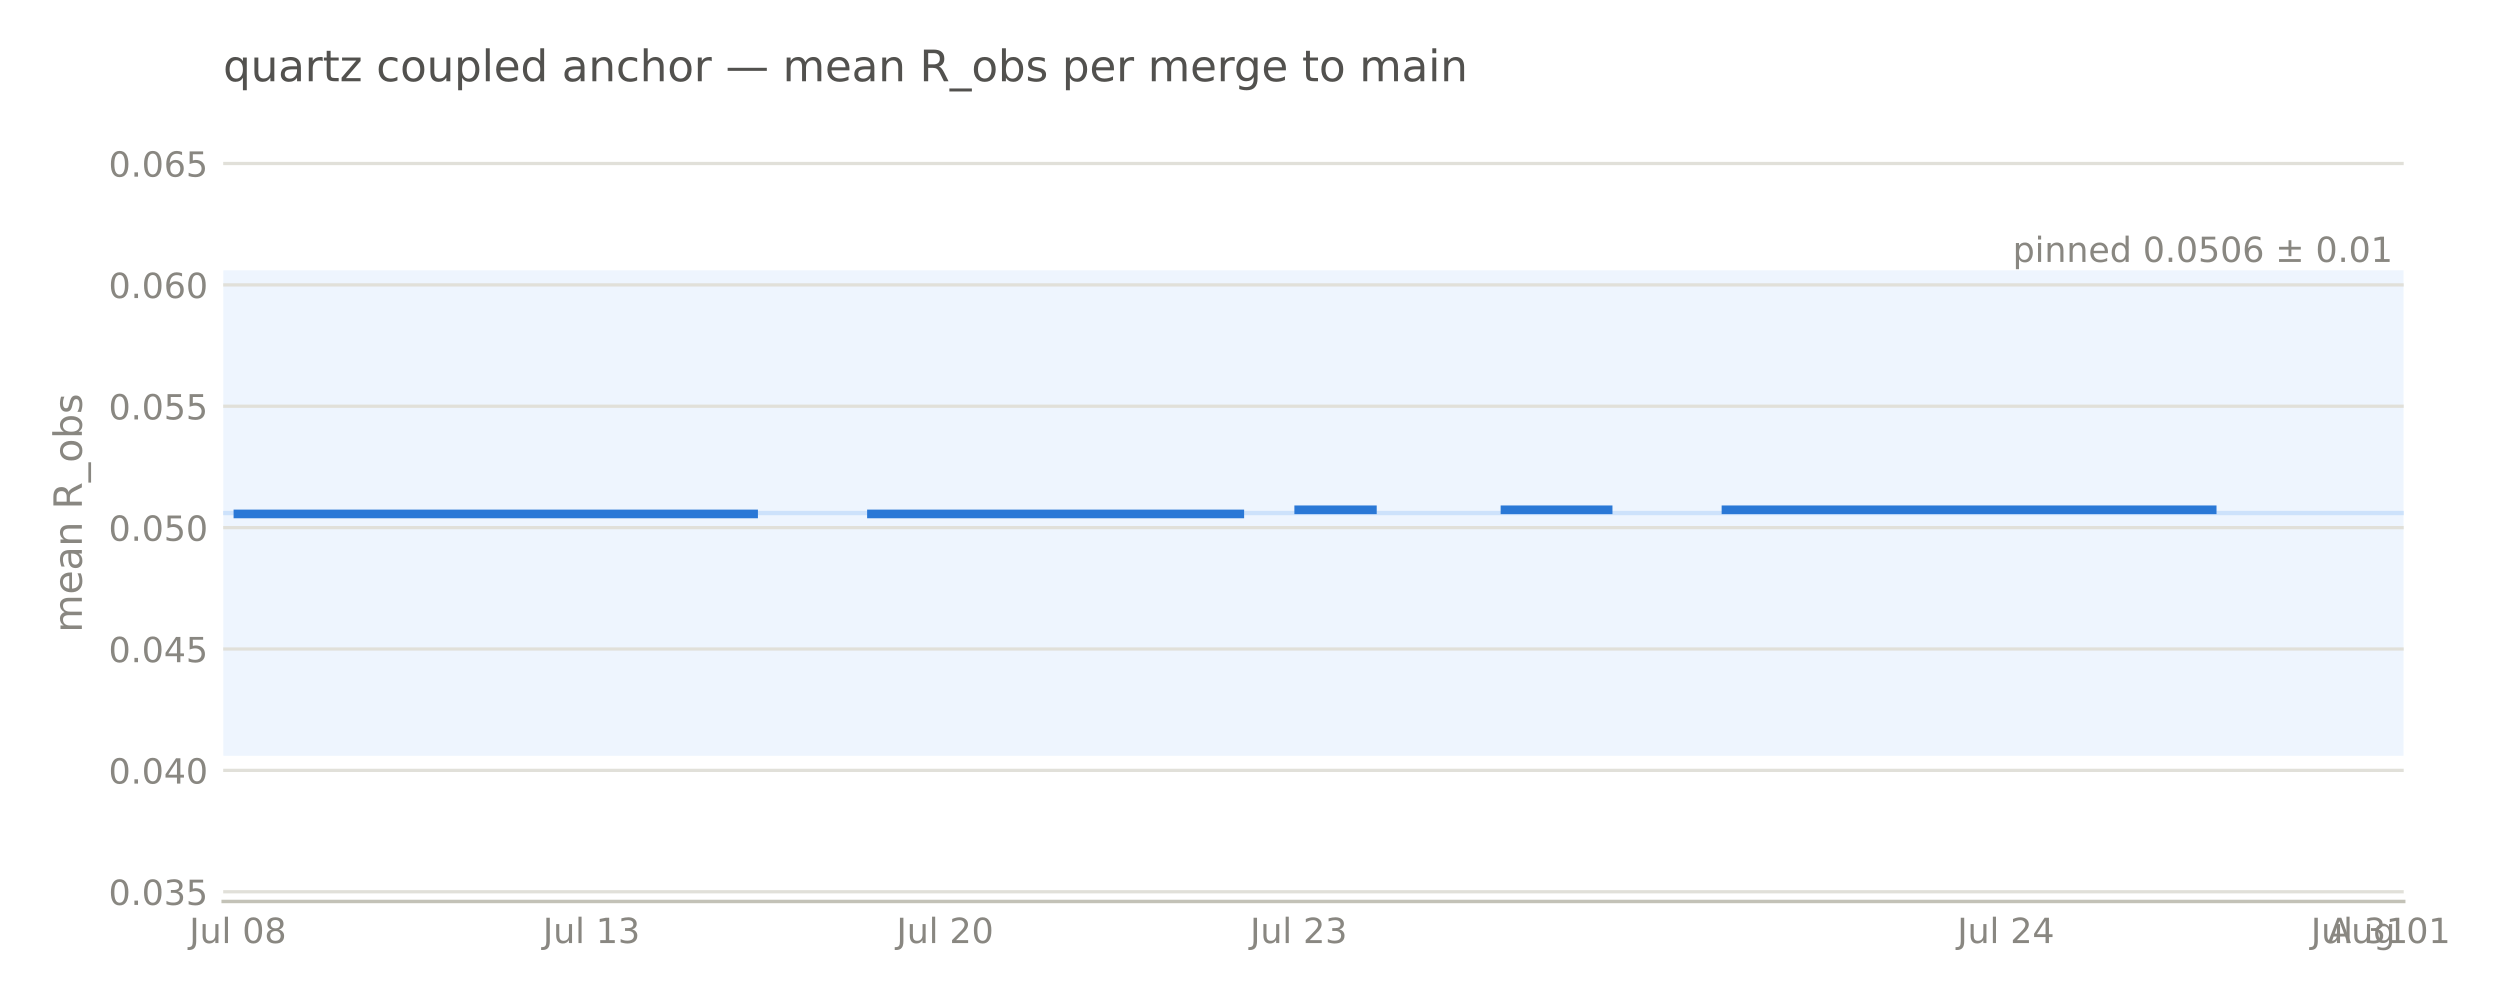
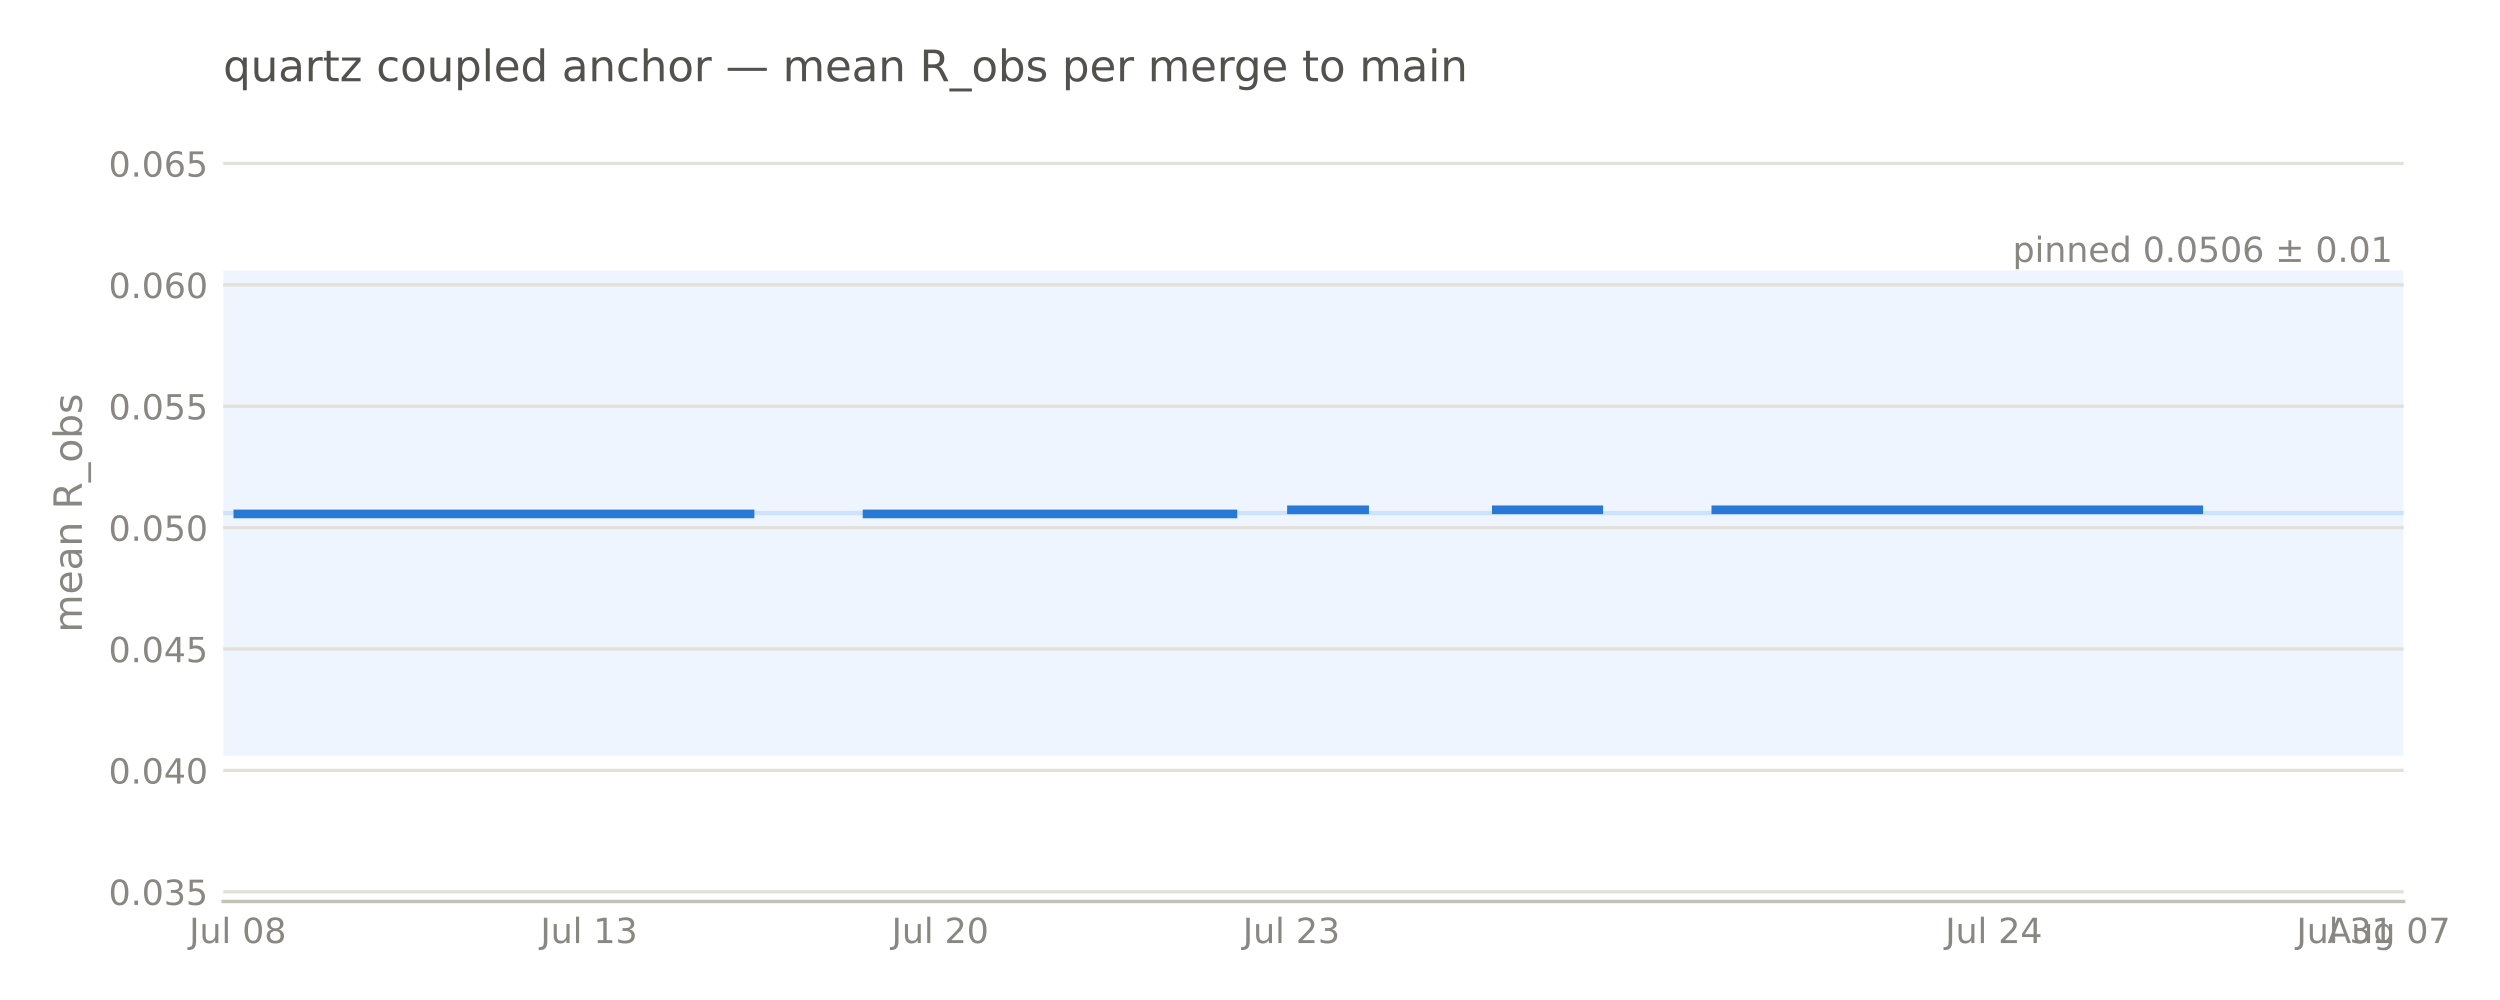
<svg xmlns="http://www.w3.org/2000/svg" width="576pt" height="230.4pt" viewBox="0 0 576 230.4" version="1.1">
  <defs>
    <style type="text/css">*{stroke-linejoin: round; stroke-linecap: butt}</style>
  </defs>
  <g id="figure_1">
    <g id="patch_1">
      <path d="M 0 230.4  L 576 230.4  L 576 0  L 0 0  L 0 230.4  z " style="fill: none; opacity: 0" />
    </g>
    <g id="axes_1">
      <g id="patch_2">
-         <path d="M 51.422 207.698  L 553.816 207.698  L 553.816 28.72  L 51.422 28.72  L 51.422 207.698  z " style="fill: none" />
+         <path d="M 51.422 207.698  L 553.796 207.698  L 553.796 28.72  L 51.422 28.72  L 51.422 207.698  z " style="fill: none" />
      </g>
      <g id="patch_3">
-         <path d="M 51.422 174.14  L 553.816 174.14  L 553.816 62.278  L 51.422 62.278  z " clip-path="url(#p13c50f3566)" style="fill: #cde2fb; opacity: 0.35" />
+         <path d="M 51.422 174.14  L 553.796 174.14  L 553.796 62.278  L 51.422 62.278  z " clip-path="url(#p2fa78491b9)" style="fill: #cde2fb; opacity: 0.35" />
      </g>
      <g id="matplotlib.axis_1">
        <g id="xtick_1">
          <g id="line2d_1" />
          <g id="text_1">
-             <text style="font-size: 8px; font-family: 'DejaVu Sans', 'Bitstream Vera Sans', 'Computer Modern Sans Serif', 'Lucida Grande', 'Verdana', 'Geneva', 'Lucid', 'Arial', 'Helvetica', 'Avant Garde', sans-serif; text-anchor: middle; fill: #898781" x="54.817" y="217.277" transform="rotate(-0 54.81666 217.2769)">Jul 08</text>
+             <text style="font-size: 8px; font-family: 'DejaVu Sans', 'Bitstream Vera Sans', 'Computer Modern Sans Serif', 'Lucida Grande', 'Verdana', 'Geneva', 'Lucid', 'Arial', 'Helvetica', 'Avant Garde', sans-serif; text-anchor: middle; fill: #898781" x="54.794" y="217.277" transform="rotate(-0 54.79375 217.2769)">Jul 08</text>
          </g>
        </g>
        <g id="xtick_2">
          <g id="line2d_2" />
          <g id="text_2">
-             <text style="font-size: 8px; font-family: 'DejaVu Sans', 'Bitstream Vera Sans', 'Computer Modern Sans Serif', 'Lucida Grande', 'Verdana', 'Geneva', 'Lucid', 'Arial', 'Helvetica', 'Avant Garde', sans-serif; text-anchor: middle; fill: #898781" x="136.286" y="217.277" transform="rotate(-0 136.286 217.2769)">Jul 13</text>
+             <text style="font-size: 8px; font-family: 'DejaVu Sans', 'Bitstream Vera Sans', 'Computer Modern Sans Serif', 'Lucida Grande', 'Verdana', 'Geneva', 'Lucid', 'Arial', 'Helvetica', 'Avant Garde', sans-serif; text-anchor: middle; fill: #898781" x="135.713" y="217.277" transform="rotate(-0 135.713 217.2769)">Jul 13</text>
          </g>
        </g>
        <g id="xtick_3">
          <g id="line2d_3" />
          <g id="text_3">
-             <text style="font-size: 8px; font-family: 'DejaVu Sans', 'Bitstream Vera Sans', 'Computer Modern Sans Serif', 'Lucida Grande', 'Verdana', 'Geneva', 'Lucid', 'Arial', 'Helvetica', 'Avant Garde', sans-serif; text-anchor: middle; fill: #898781" x="217.755" y="217.277" transform="rotate(-0 217.7553 217.2769)">Jul 20</text>
+             <text style="font-size: 8px; font-family: 'DejaVu Sans', 'Bitstream Vera Sans', 'Computer Modern Sans Serif', 'Lucida Grande', 'Verdana', 'Geneva', 'Lucid', 'Arial', 'Helvetica', 'Avant Garde', sans-serif; text-anchor: middle; fill: #898781" x="216.632" y="217.277" transform="rotate(-0 216.6323 217.2769)">Jul 20</text>
          </g>
        </g>
        <g id="xtick_4">
          <g id="line2d_4" />
          <g id="text_4">
-             <text style="font-size: 8px; font-family: 'DejaVu Sans', 'Bitstream Vera Sans', 'Computer Modern Sans Serif', 'Lucida Grande', 'Verdana', 'Geneva', 'Lucid', 'Arial', 'Helvetica', 'Avant Garde', sans-serif; text-anchor: middle; fill: #898781" x="299.225" y="217.277" transform="rotate(-0 299.2246 217.2769)">Jul 23</text>
+             <text style="font-size: 8px; font-family: 'DejaVu Sans', 'Bitstream Vera Sans', 'Computer Modern Sans Serif', 'Lucida Grande', 'Verdana', 'Geneva', 'Lucid', 'Arial', 'Helvetica', 'Avant Garde', sans-serif; text-anchor: middle; fill: #898781" x="297.552" y="217.277" transform="rotate(-0 297.5516 217.2769)">Jul 23</text>
          </g>
        </g>
        <g id="xtick_5">
          <g id="line2d_5" />
          <g id="text_5">
-             <text style="font-size: 8px; font-family: 'DejaVu Sans', 'Bitstream Vera Sans', 'Computer Modern Sans Serif', 'Lucida Grande', 'Verdana', 'Geneva', 'Lucid', 'Arial', 'Helvetica', 'Avant Garde', sans-serif; text-anchor: middle; fill: #898781" x="462.163" y="217.277" transform="rotate(-0 462.1632 217.2769)">Jul 24</text>
+             <text style="font-size: 8px; font-family: 'DejaVu Sans', 'Bitstream Vera Sans', 'Computer Modern Sans Serif', 'Lucida Grande', 'Verdana', 'Geneva', 'Lucid', 'Arial', 'Helvetica', 'Avant Garde', sans-serif; text-anchor: middle; fill: #898781" x="459.39" y="217.277" transform="rotate(-0 459.3901 217.2769)">Jul 24</text>
          </g>
        </g>
        <g id="xtick_6">
          <g id="line2d_6" />
          <g id="text_6">
-             <text style="font-size: 8px; font-family: 'DejaVu Sans', 'Bitstream Vera Sans', 'Computer Modern Sans Serif', 'Lucida Grande', 'Verdana', 'Geneva', 'Lucid', 'Arial', 'Helvetica', 'Avant Garde', sans-serif; text-anchor: middle; fill: #898781" x="543.633" y="217.277" transform="rotate(-0 543.6326 217.2769)">Jul 31</text>
+             <text style="font-size: 8px; font-family: 'DejaVu Sans', 'Bitstream Vera Sans', 'Computer Modern Sans Serif', 'Lucida Grande', 'Verdana', 'Geneva', 'Lucid', 'Arial', 'Helvetica', 'Avant Garde', sans-serif; text-anchor: middle; fill: #898781" x="540.309" y="217.277" transform="rotate(-0 540.3094 217.2769)">Jul 31</text>
          </g>
        </g>
        <g id="xtick_7">
          <g id="line2d_7" />
          <g id="text_7">
-             <text style="font-size: 8px; font-family: 'DejaVu Sans', 'Bitstream Vera Sans', 'Computer Modern Sans Serif', 'Lucida Grande', 'Verdana', 'Geneva', 'Lucid', 'Arial', 'Helvetica', 'Avant Garde', sans-serif; text-anchor: middle; fill: #898781" x="550.422" y="217.276" transform="rotate(-0 550.4217 217.2763)">Aug 01</text>
+             <text style="font-size: 8px; font-family: 'DejaVu Sans', 'Bitstream Vera Sans', 'Computer Modern Sans Serif', 'Lucida Grande', 'Verdana', 'Geneva', 'Lucid', 'Arial', 'Helvetica', 'Avant Garde', sans-serif; text-anchor: middle; fill: #898781" x="550.424" y="217.276" transform="rotate(-0 550.4243 217.2763)">Aug 07</text>
          </g>
        </g>
      </g>
      <g id="matplotlib.axis_2">
        <g id="ytick_1">
          <g id="line2d_8">
-             <path d="M 51.422 205.461  L 553.816 205.461  " clip-path="url(#p13c50f3566)" style="fill: none; stroke: #e1e0d9; stroke-width: 0.75; stroke-linecap: square" />
+             <path d="M 51.422 205.461  L 553.796 205.461  " clip-path="url(#p2fa78491b9)" style="fill: none; stroke: #e1e0d9; stroke-width: 0.75; stroke-linecap: square" />
          </g>
          <g id="line2d_9" />
          <g id="text_8">
            <text style="font-size: 8px; font-family: 'DejaVu Sans', 'Bitstream Vera Sans', 'Computer Modern Sans Serif', 'Lucida Grande', 'Verdana', 'Geneva', 'Lucid', 'Arial', 'Helvetica', 'Avant Garde', sans-serif; text-anchor: end; fill: #898781" x="47.922" y="208.5" transform="rotate(-0 47.92211 208.5)">0.035</text>
          </g>
        </g>
        <g id="ytick_2">
          <g id="line2d_10">
-             <path d="M 51.422 177.496  L 553.816 177.496  " clip-path="url(#p13c50f3566)" style="fill: none; stroke: #e1e0d9; stroke-width: 0.75; stroke-linecap: square" />
+             <path d="M 51.422 177.496  L 553.796 177.496  " clip-path="url(#p2fa78491b9)" style="fill: none; stroke: #e1e0d9; stroke-width: 0.75; stroke-linecap: square" />
          </g>
          <g id="line2d_11" />
          <g id="text_9">
            <text style="font-size: 8px; font-family: 'DejaVu Sans', 'Bitstream Vera Sans', 'Computer Modern Sans Serif', 'Lucida Grande', 'Verdana', 'Geneva', 'Lucid', 'Arial', 'Helvetica', 'Avant Garde', sans-serif; text-anchor: end; fill: #898781" x="47.922" y="180.535" transform="rotate(-0 47.92211 180.5346)">0.040</text>
          </g>
        </g>
        <g id="ytick_3">
          <g id="line2d_12">
-             <path d="M 51.422 149.53  L 553.816 149.53  " clip-path="url(#p13c50f3566)" style="fill: none; stroke: #e1e0d9; stroke-width: 0.75; stroke-linecap: square" />
+             <path d="M 51.422 149.53  L 553.796 149.53  " clip-path="url(#p2fa78491b9)" style="fill: none; stroke: #e1e0d9; stroke-width: 0.75; stroke-linecap: square" />
          </g>
          <g id="line2d_13" />
          <g id="text_10">
            <text style="font-size: 8px; font-family: 'DejaVu Sans', 'Bitstream Vera Sans', 'Computer Modern Sans Serif', 'Lucida Grande', 'Verdana', 'Geneva', 'Lucid', 'Arial', 'Helvetica', 'Avant Garde', sans-serif; text-anchor: end; fill: #898781" x="47.922" y="152.569" transform="rotate(-0 47.92211 152.5693)">0.045</text>
          </g>
        </g>
        <g id="ytick_4">
          <g id="line2d_14">
-             <path d="M 51.422 121.565  L 553.816 121.565  " clip-path="url(#p13c50f3566)" style="fill: none; stroke: #e1e0d9; stroke-width: 0.75; stroke-linecap: square" />
+             <path d="M 51.422 121.565  L 553.796 121.565  " clip-path="url(#p2fa78491b9)" style="fill: none; stroke: #e1e0d9; stroke-width: 0.75; stroke-linecap: square" />
          </g>
          <g id="line2d_15" />
          <g id="text_11">
            <text style="font-size: 8px; font-family: 'DejaVu Sans', 'Bitstream Vera Sans', 'Computer Modern Sans Serif', 'Lucida Grande', 'Verdana', 'Geneva', 'Lucid', 'Arial', 'Helvetica', 'Avant Garde', sans-serif; text-anchor: end; fill: #898781" x="47.922" y="124.604" transform="rotate(-0 47.92211 124.604)">0.050</text>
          </g>
        </g>
        <g id="ytick_5">
          <g id="line2d_16">
-             <path d="M 51.422 93.6  L 553.816 93.6  " clip-path="url(#p13c50f3566)" style="fill: none; stroke: #e1e0d9; stroke-width: 0.75; stroke-linecap: square" />
+             <path d="M 51.422 93.6  L 553.796 93.6  " clip-path="url(#p2fa78491b9)" style="fill: none; stroke: #e1e0d9; stroke-width: 0.75; stroke-linecap: square" />
          </g>
          <g id="line2d_17" />
          <g id="text_12">
            <text style="font-size: 8px; font-family: 'DejaVu Sans', 'Bitstream Vera Sans', 'Computer Modern Sans Serif', 'Lucida Grande', 'Verdana', 'Geneva', 'Lucid', 'Arial', 'Helvetica', 'Avant Garde', sans-serif; text-anchor: end; fill: #898781" x="47.922" y="96.639" transform="rotate(-0 47.92211 96.63863)">0.055</text>
          </g>
        </g>
        <g id="ytick_6">
          <g id="line2d_18">
-             <path d="M 51.422 65.634  L 553.816 65.634  " clip-path="url(#p13c50f3566)" style="fill: none; stroke: #e1e0d9; stroke-width: 0.75; stroke-linecap: square" />
+             <path d="M 51.422 65.634  L 553.796 65.634  " clip-path="url(#p2fa78491b9)" style="fill: none; stroke: #e1e0d9; stroke-width: 0.75; stroke-linecap: square" />
          </g>
          <g id="line2d_19" />
          <g id="text_13">
            <text style="font-size: 8px; font-family: 'DejaVu Sans', 'Bitstream Vera Sans', 'Computer Modern Sans Serif', 'Lucida Grande', 'Verdana', 'Geneva', 'Lucid', 'Arial', 'Helvetica', 'Avant Garde', sans-serif; text-anchor: end; fill: #898781" x="47.922" y="68.673" transform="rotate(-0 47.92211 68.6733)">0.060</text>
          </g>
        </g>
        <g id="ytick_7">
          <g id="line2d_20">
-             <path d="M 51.422 37.669  L 553.816 37.669  " clip-path="url(#p13c50f3566)" style="fill: none; stroke: #e1e0d9; stroke-width: 0.75; stroke-linecap: square" />
+             <path d="M 51.422 37.669  L 553.796 37.669  " clip-path="url(#p2fa78491b9)" style="fill: none; stroke: #e1e0d9; stroke-width: 0.75; stroke-linecap: square" />
          </g>
          <g id="line2d_21" />
          <g id="text_14">
            <text style="font-size: 8px; font-family: 'DejaVu Sans', 'Bitstream Vera Sans', 'Computer Modern Sans Serif', 'Lucida Grande', 'Verdana', 'Geneva', 'Lucid', 'Arial', 'Helvetica', 'Avant Garde', sans-serif; text-anchor: end; fill: #898781" x="47.922" y="40.708" transform="rotate(-0 47.92211 40.70797)">0.065</text>
          </g>
        </g>
        <g id="text_15">
          <text style="font-size: 9px; font-family: 'DejaVu Sans', 'Bitstream Vera Sans', 'Computer Modern Sans Serif', 'Lucida Grande', 'Verdana', 'Geneva', 'Lucid', 'Arial', 'Helvetica', 'Avant Garde', sans-serif; text-anchor: middle; fill: #898781" x="18.858" y="118.209" transform="rotate(-90 18.8575 118.2091)">mean R_obs</text>
        </g>
      </g>
      <g id="line2d_22">
-         <path d="M 51.422 118.209  L 553.816 118.209  " clip-path="url(#p13c50f3566)" style="fill: none; stroke: #cde2fb; stroke-linecap: square" />
+         <path d="M 51.422 118.209  L 553.796 118.209  " clip-path="url(#p2fa78491b9)" style="fill: none; stroke: #cde2fb; stroke-linecap: square" />
      </g>
      <g id="patch_4">
-         <path d="M 51.422 207.698  L 553.816 207.698  " style="fill: none; stroke: #c3c2b7; stroke-width: 0.8; stroke-linejoin: miter; stroke-linecap: square" />
+         <path d="M 51.422 207.698  L 553.796 207.698  " style="fill: none; stroke: #c3c2b7; stroke-width: 0.8; stroke-linejoin: miter; stroke-linecap: square" />
      </g>
      <g id="line2d_23">
-         <path d="M 54.817 118.409  L 173.626 118.409  M 200.783 118.409  L 285.646 118.409  M 299.225 117.455  L 316.197 117.455  M 346.748 117.455  L 370.51 117.455  M 397.667 117.455  L 509.687 117.455  L 509.687 117.455  " clip-path="url(#p13c50f3566)" style="fill: none; stroke: #2a78d6; stroke-width: 2; stroke-linecap: square" />
+         <path d="M 54.794 118.409  L 172.801 118.409  M 199.774 118.409  L 284.065 118.409  M 297.552 117.455  L 314.41 117.455  M 344.755 117.455  L 368.356 117.455  M 395.329 117.455  L 506.593 117.455  L 506.593 117.455  " clip-path="url(#p2fa78491b9)" style="fill: none; stroke: #2a78d6; stroke-width: 2; stroke-linecap: square" />
      </g>
      <g id="text_16">
-         <text style="font-size: 8px; font-family: 'DejaVu Sans', 'Bitstream Vera Sans', 'Computer Modern Sans Serif', 'Lucida Grande', 'Verdana', 'Geneva', 'Lucid', 'Arial', 'Helvetica', 'Avant Garde', sans-serif; text-anchor: end; fill: #898781" x="551.304" y="60.357" transform="rotate(-0 551.3042 60.35652)">pinned 0.0506 ± 0.01</text>
+         <text style="font-size: 8px; font-family: 'DejaVu Sans', 'Bitstream Vera Sans', 'Computer Modern Sans Serif', 'Lucida Grande', 'Verdana', 'Geneva', 'Lucid', 'Arial', 'Helvetica', 'Avant Garde', sans-serif; text-anchor: end; fill: #898781" x="551.284" y="60.357" transform="rotate(-0 551.2841 60.35652)">pinned 0.0506 ± 0.01</text>
      </g>
      <g id="text_17">
        <text style="font-size: 10px; font-family: 'DejaVu Sans', 'Bitstream Vera Sans', 'Computer Modern Sans Serif', 'Lucida Grande', 'Verdana', 'Geneva', 'Lucid', 'Arial', 'Helvetica', 'Avant Garde', sans-serif; text-anchor: start; fill: #52514e" x="51.422" y="18.72" transform="rotate(-0 51.42211 18.72)">quartz coupled anchor — mean R_obs per merge to main</text>
      </g>
    </g>
  </g>
  <defs>
-     <clipPath id="p13c50f3566">
-       <rect x="51.422" y="28.72" width="502.394" height="178.978" />
+     <clipPath id="p2fa78491b9">
+       <rect x="51.422" y="28.72" width="502.374" height="178.978" />
    </clipPath>
  </defs>
</svg>
